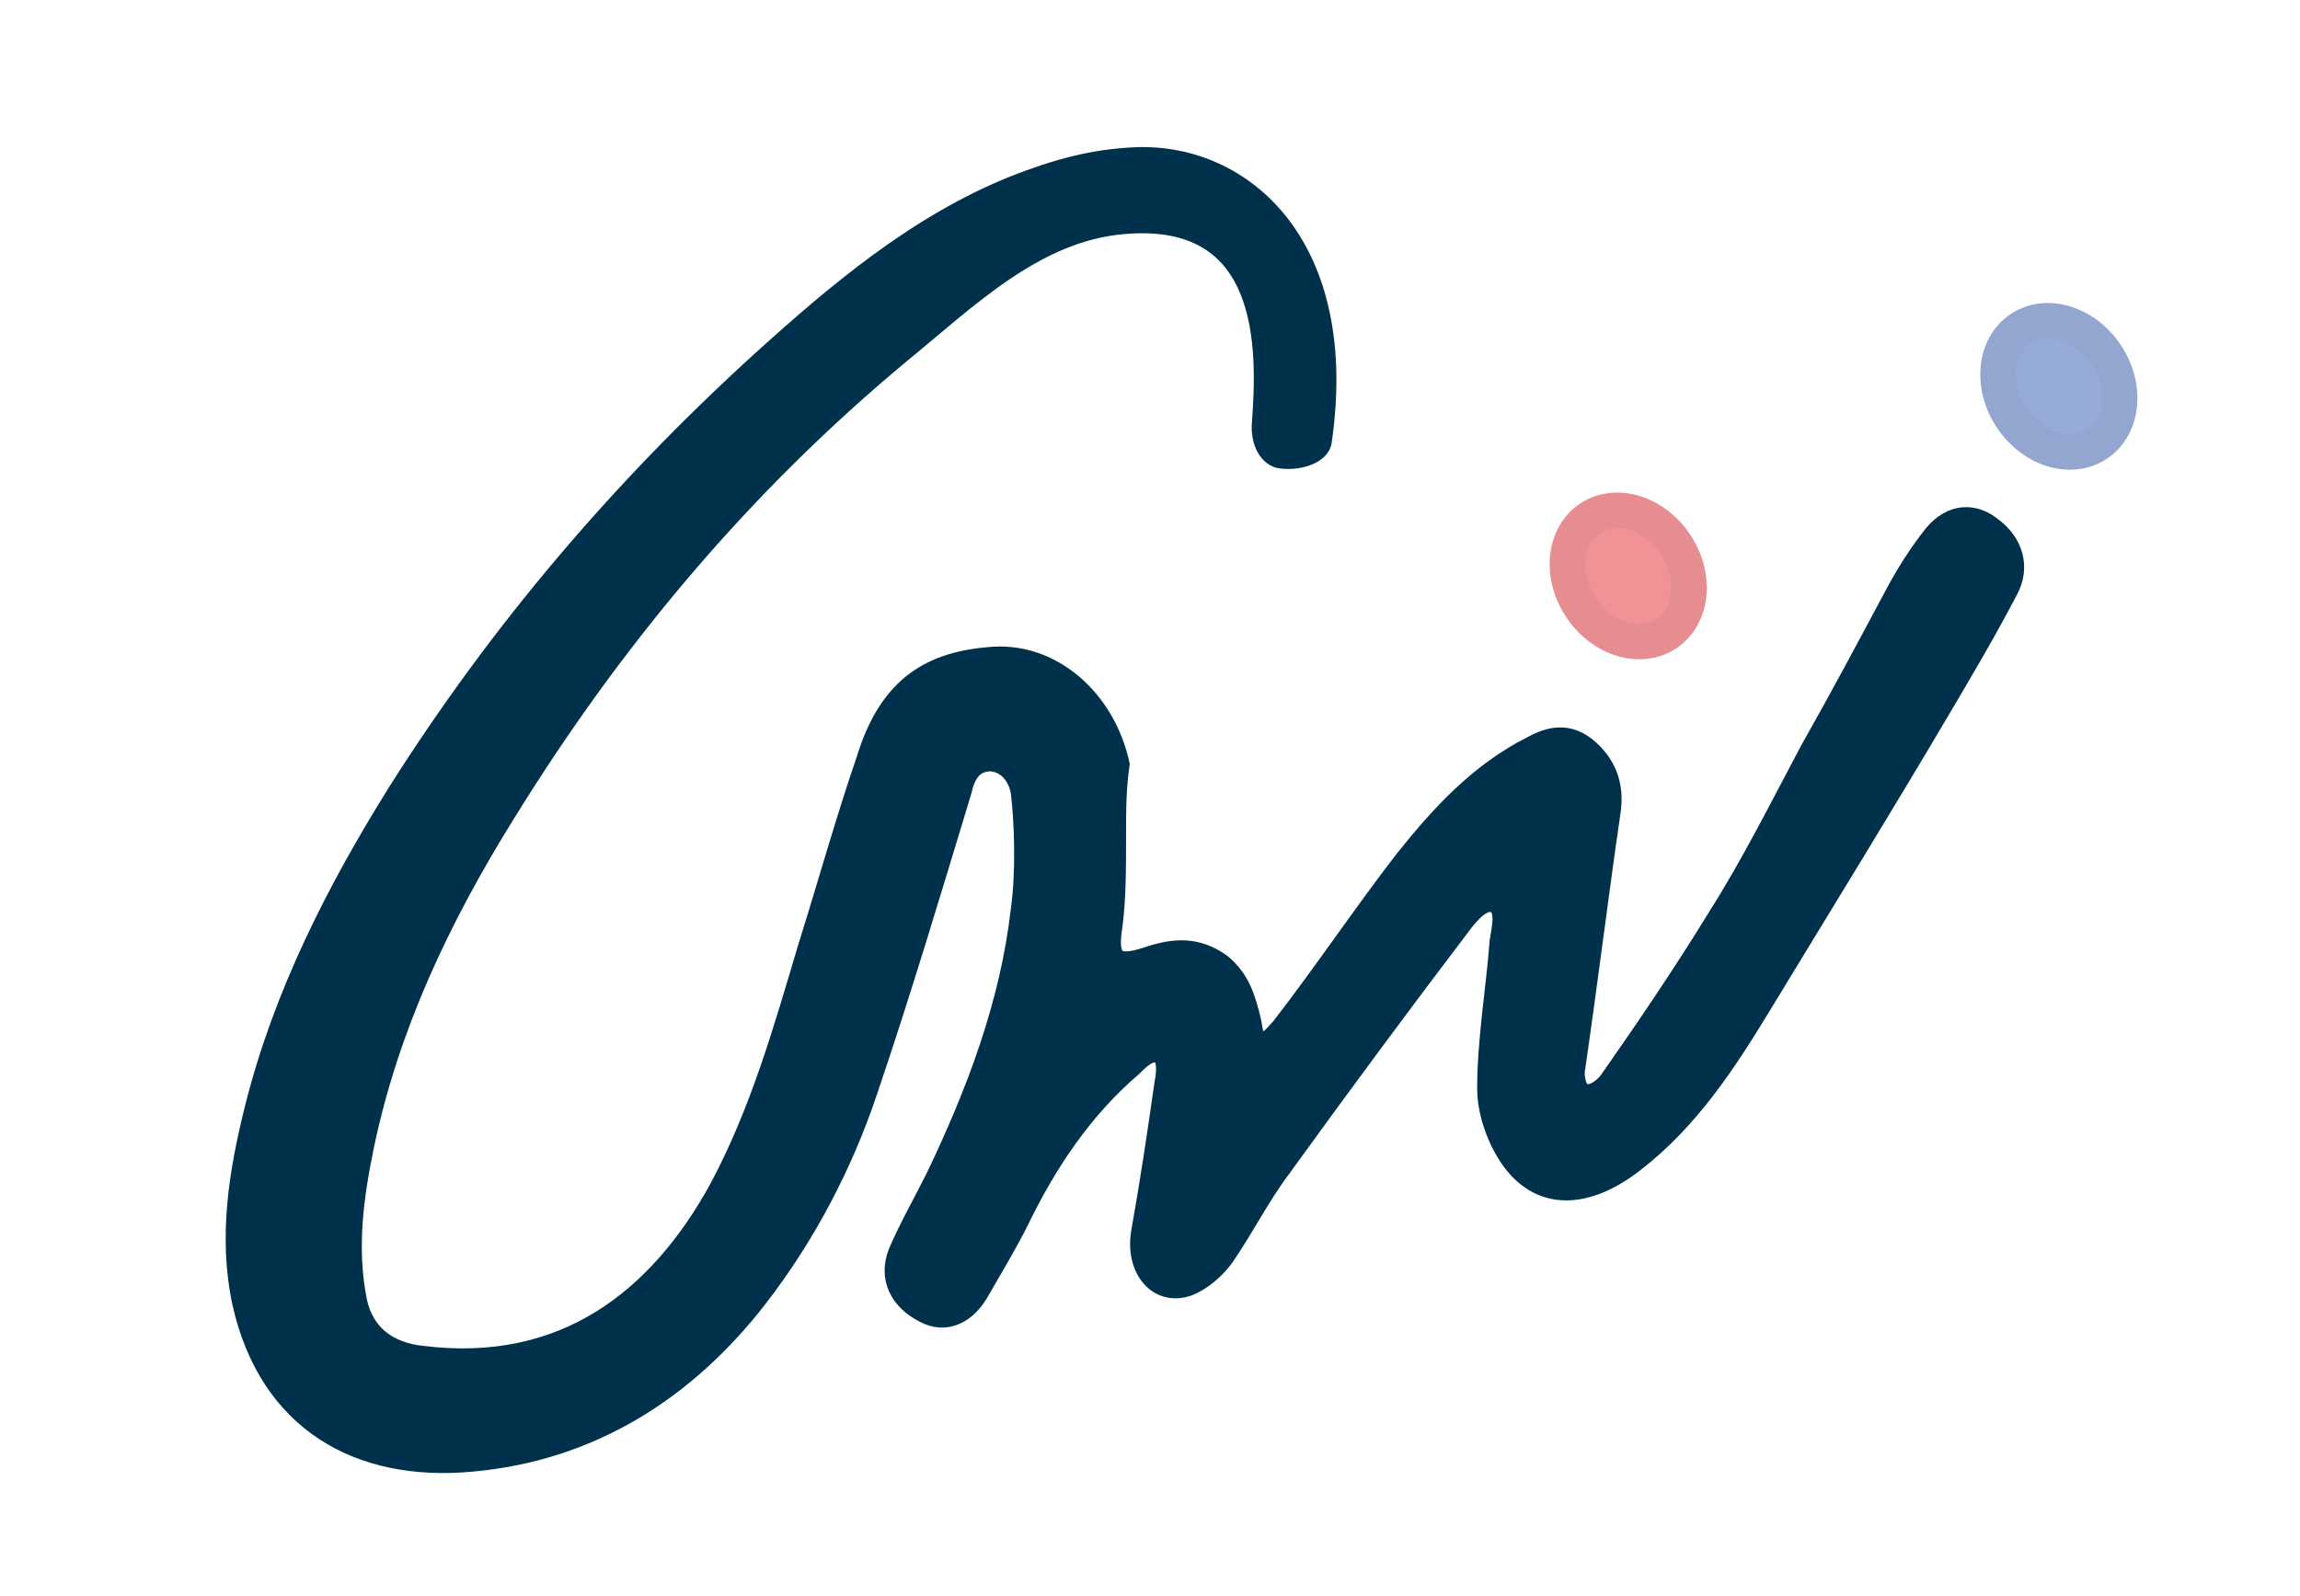
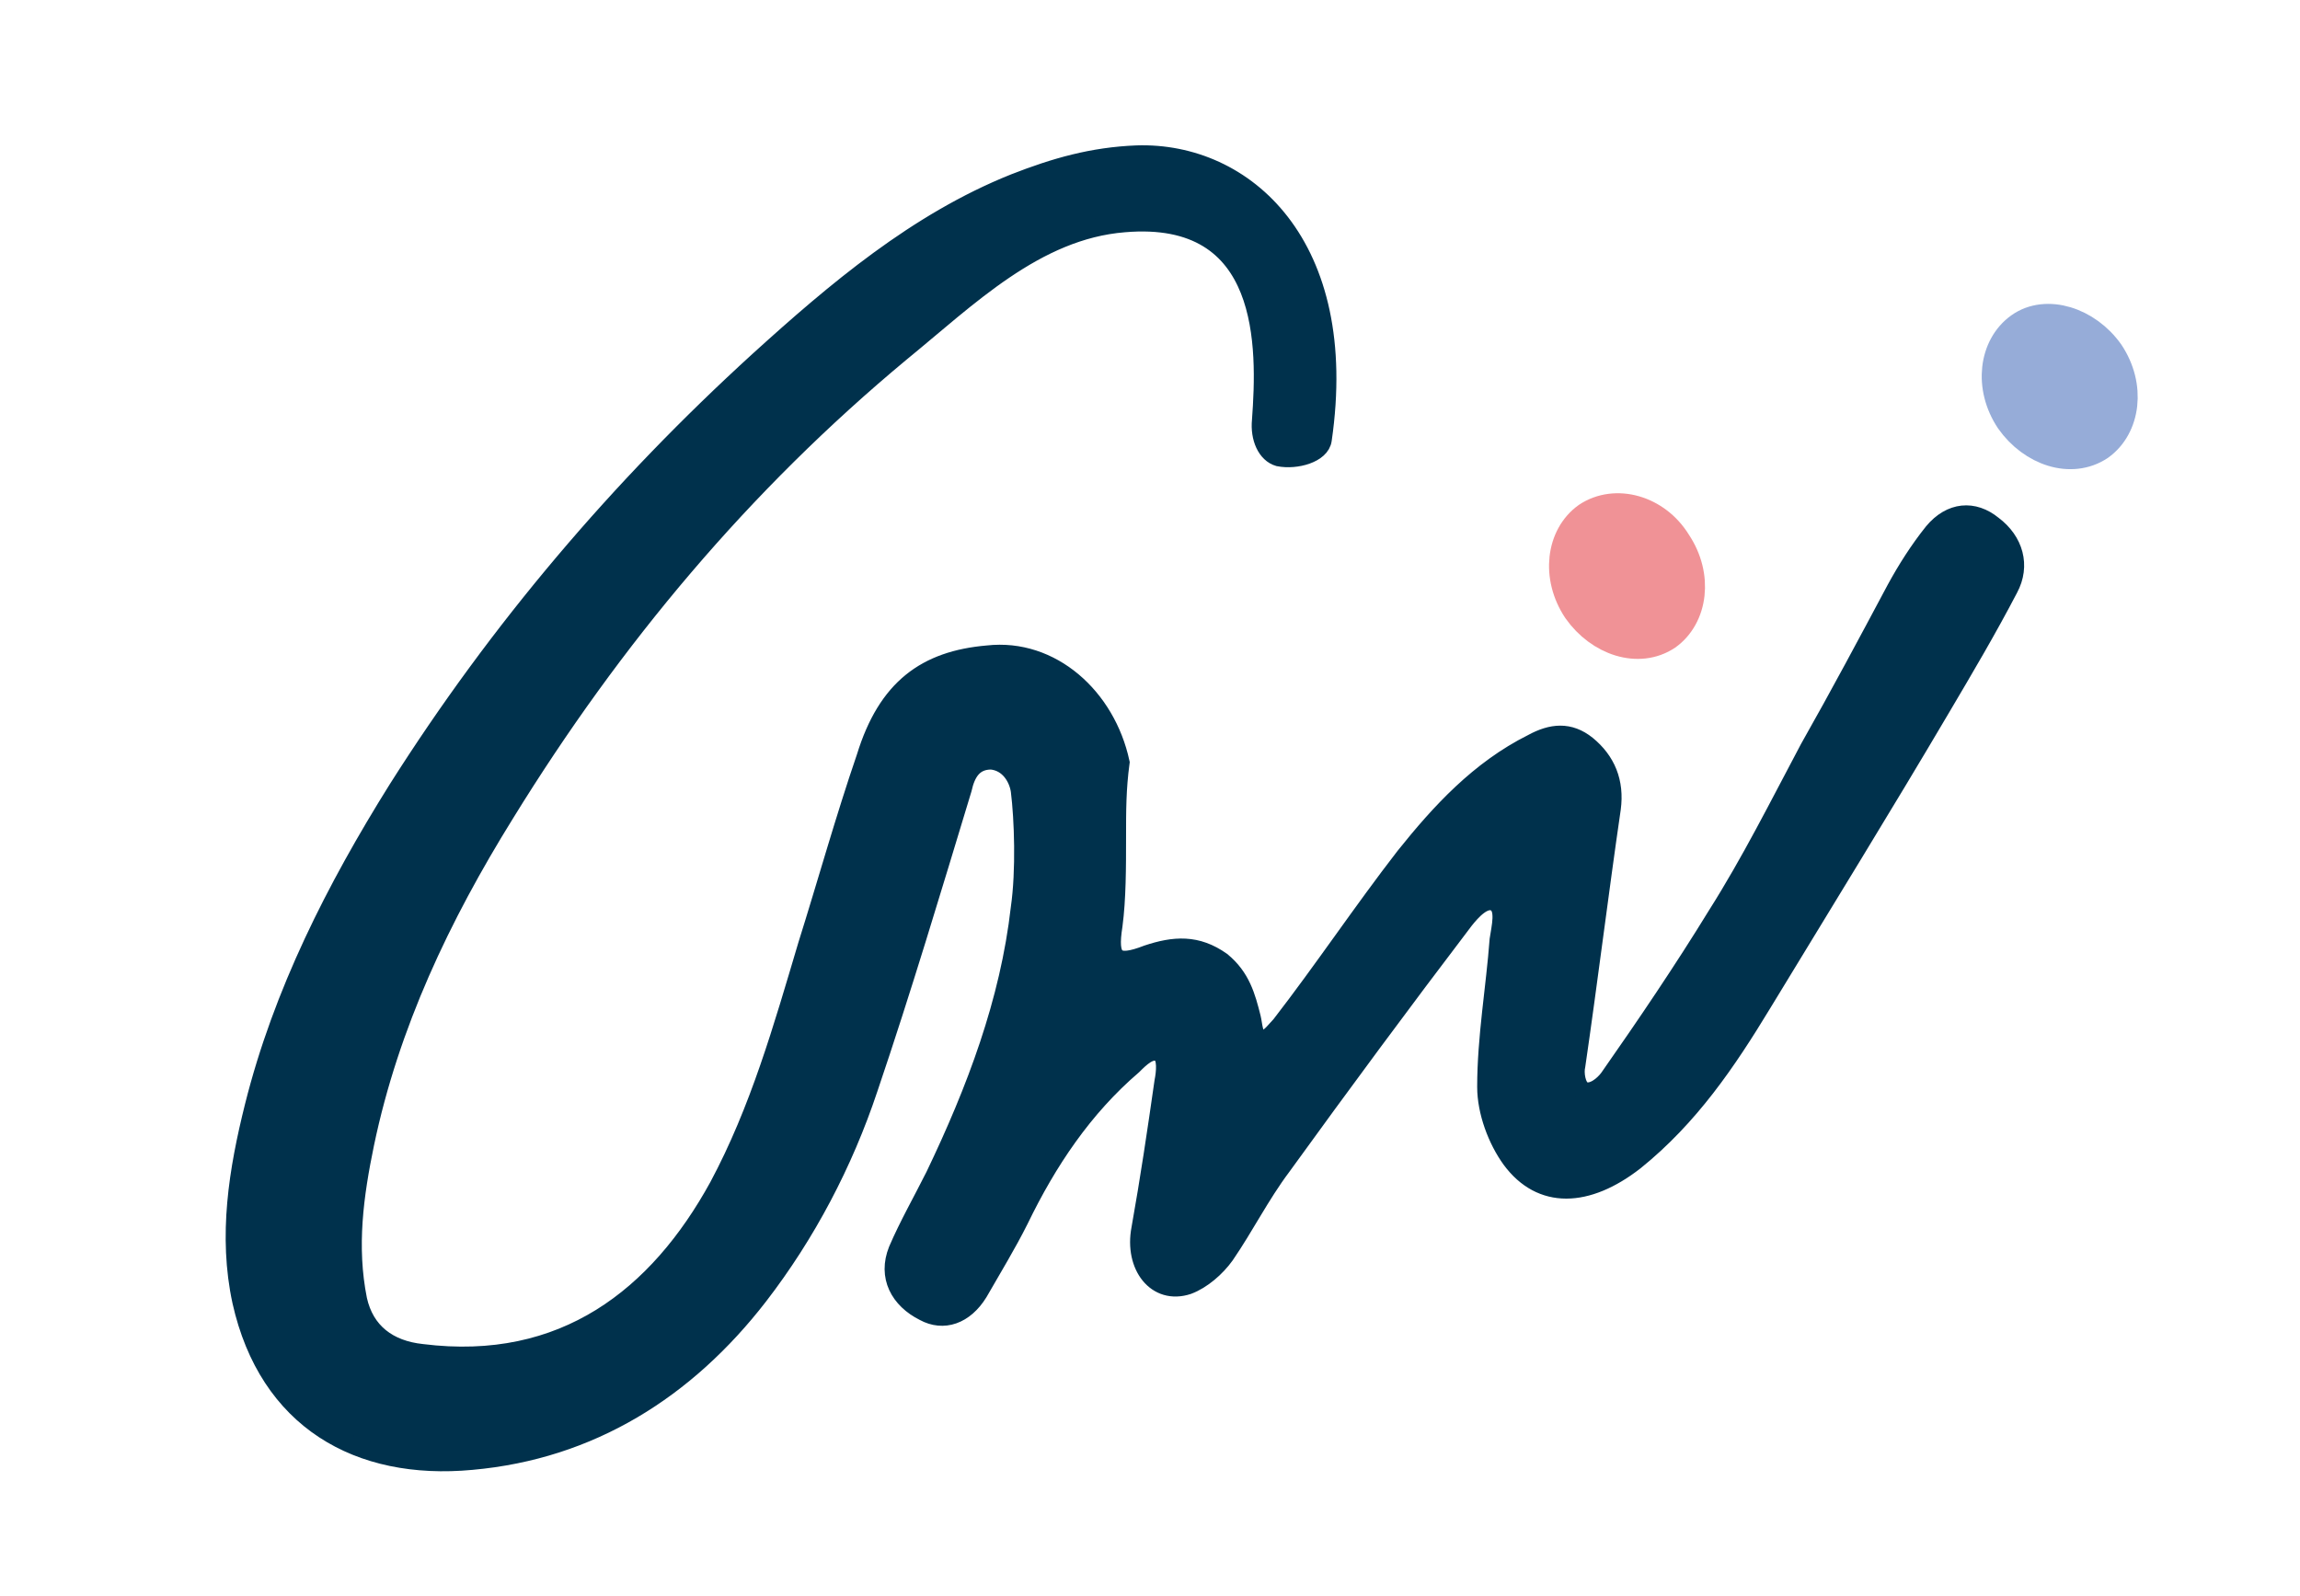
<svg xmlns="http://www.w3.org/2000/svg" version="1.1" id="圖層_1" x="0px" y="0px" viewBox="0 0 129.7 90" style="enable-background:new 0 0 129.7 90;" xml:space="preserve">
  <style type="text/css">
- 	.st0{fill:#00314C;stroke:#00314C;stroke-miterlimit:10;}
- 	.st1{fill:#F09296;stroke:#E68D92;stroke-width:2;stroke-miterlimit:10;}
- 	.st2{fill:#96ABD8;stroke:#93A6D0;stroke-width:2;stroke-miterlimit:10;}
+ 	.st0{fill:#00314C;}
+ 	.st1{fill:none;stroke:#00314C;stroke-miterlimit:10;}
+ 	.st2{fill:#F09296;}
+ 	.st3{fill:none;stroke:#F09296;stroke-width:2;stroke-miterlimit:10;}
+ 	.st4{fill:#96ACD8;}
+ 	.st5{fill:none;stroke:#96ACD8;stroke-width:2;stroke-miterlimit:10;}
+ 	.st6{fill:none;}
</style>
-   <g id="圖層_2">
-     <path class="st0" d="M63,47.2c0,1.7,0,3.5-0.2,5c-0.3,1.9,0.1,2.3,1.9,1.7c1.5-0.5,2.8-0.6,4.2,0.4c1.1,0.9,1.4,2,1.7,3.2   c0.1,0.4,0.1,1.1,0.5,1.2c0.4,0.1,0.8-0.5,1.1-0.8c2.4-3.1,4.6-6.4,7-9.5c2-2.5,4.2-4.9,7.2-6.4c1.1-0.6,2.1-0.7,3.1,0.1   c1.1,0.9,1.6,2.1,1.4,3.6c-0.7,4.8-1.3,9.7-2,14.5c-0.1,0.4,0,1.2,0.4,1.4c0.5,0.2,1.1-0.3,1.4-0.7c2.1-3,4.2-6.1,6.1-9.2   c1.9-3,3.5-6.2,5.2-9.4c1.7-3,3.3-6,4.9-9c0.6-1.1,1.3-2.2,2.1-3.2c1-1.2,2.3-1.3,3.4-0.4c1.2,0.9,1.6,2.3,0.9,3.6   c-1.2,2.3-2.5,4.5-3.8,6.7c-3.3,5.6-6.7,11.1-10.1,16.7c-2,3.3-4.1,6.5-7.2,8.9c-2.7,2.1-5.3,2.2-7-0.1c-0.8-1.1-1.4-2.7-1.4-4.1   c0-2.8,0.5-5.6,0.7-8.3c0.1-0.7,0.4-1.8-0.2-2.1c-0.6-0.3-1.3,0.5-1.7,1c-3.5,4.6-6.9,9.2-10.3,13.9c-1.2,1.6-2.1,3.4-3.2,5   c-0.5,0.7-1.3,1.4-2.1,1.7c-1.8,0.6-3.1-1.1-2.7-3.2c0.5-2.8,0.9-5.5,1.3-8.3c0.1-0.5,0.2-1.4-0.2-1.6c-0.5-0.3-1.1,0.3-1.5,0.7   c-2.8,2.4-4.8,5.4-6.4,8.7c-0.7,1.4-1.5,2.7-2.3,4.1c-0.8,1.3-2,1.7-3.1,1.1c-1.4-0.7-2.1-2-1.5-3.5c0.6-1.4,1.4-2.8,2.1-4.2   c2.3-4.8,4.2-9.8,4.8-15.1c0.3-2.1,0.2-5,0-6.6c-0.1-0.7-0.6-1.6-1.6-1.7c-1,0-1.4,0.7-1.6,1.6c-1.7,5.6-3.4,11.3-5.3,16.9   c-1.4,4.2-3.5,8.2-6.2,11.7c-4.1,5.3-9.5,8.7-16.2,9.3c-6.4,0.6-11.5-2.3-13-9c-0.8-3.7-0.2-7.4,0.7-11c1.6-6.4,4.6-12.3,8.1-17.9   c5.7-9,12.5-17,20.4-24.2c4.3-3.9,8.9-7.8,14.4-10c2.3-0.9,4.4-1.5,6.9-1.6c6.1-0.2,12.1,5.1,10.5,16.1c-0.1,0.8-1.5,1.2-2.5,1   c-0.7-0.2-1.1-1.1-1-2.1c0.3-4.1,0.5-11.8-7.7-11.1c-5,0.4-8.8,4.2-12.6,7.3c-8.9,7.4-16.2,16.1-22.3,26   c-3.6,5.8-6.5,11.9-7.9,18.6c-0.6,2.9-1,5.8-0.4,8.8c0.4,1.8,1.7,2.8,3.6,3c8,1,13.3-3.2,16.7-9.4c2.3-4.3,3.6-8.9,5-13.6   c1.1-3.5,2.1-7.1,3.3-10.6c1.2-3.9,3.4-5.5,6.9-5.8c3.6-0.4,6.7,2.4,7.5,6.1C63,44.5,63,45.7,63,47.2z" />
-   </g>
-   <ellipse transform="matrix(0.8327 -0.5538 0.5538 0.8327 -2.6235 56.2569)" class="st1" cx="91.8" cy="32.5" rx="3.2" ry="3.9" />
-   <ellipse transform="matrix(0.8327 -0.5538 0.5538 0.8327 7.3518 67.933)" class="st2" cx="116.1" cy="21.8" rx="3.2" ry="3.9" />
+   <path class="st0" d="M63,47.2c0,1.7,0,3.5-0.2,5c-0.3,1.9,0.1,2.3,1.9,1.6c1.5-0.5,2.8-0.6,4.2,0.4c1.1,0.9,1.4,2,1.7,3.2  c0.1,0.4,0.1,1.1,0.5,1.2c0.4,0.1,0.8-0.5,1.1-0.8c2.4-3.1,4.6-6.4,7-9.5c2-2.5,4.2-4.9,7.2-6.4c1.1-0.6,2.1-0.7,3.1,0.1  c1.1,0.9,1.6,2.1,1.4,3.6c-0.7,4.8-1.3,9.7-2,14.5c-0.1,0.4,0,1.2,0.4,1.4c0.5,0.2,1.1-0.3,1.4-0.7c2.1-3,4.2-6.1,6.1-9.2  c1.9-3,3.5-6.2,5.2-9.4c1.7-3,3.3-6,4.9-9c0.6-1.1,1.3-2.2,2.1-3.2c1-1.2,2.3-1.3,3.4-0.4c1.2,0.9,1.6,2.3,0.9,3.6  c-1.2,2.3-2.5,4.5-3.8,6.7c-3.3,5.6-6.7,11.1-10.1,16.7c-2,3.3-4.1,6.4-7.2,8.9c-2.7,2.1-5.3,2.2-7-0.1c-0.8-1.1-1.4-2.7-1.4-4.1  c0-2.8,0.5-5.6,0.7-8.3c0.1-0.7,0.4-1.8-0.2-2.1c-0.6-0.3-1.3,0.5-1.7,1c-3.5,4.6-6.9,9.2-10.3,13.9c-1.2,1.6-2.1,3.4-3.2,5  c-0.5,0.7-1.3,1.4-2.1,1.7c-1.8,0.6-3.1-1.1-2.7-3.2c0.5-2.8,0.9-5.5,1.3-8.3c0.1-0.5,0.2-1.4-0.2-1.6c-0.5-0.3-1.1,0.3-1.5,0.7  c-2.8,2.4-4.8,5.4-6.4,8.7c-0.7,1.4-1.5,2.7-2.3,4.1c-0.8,1.3-2,1.7-3.1,1.1c-1.4-0.7-2.1-2-1.5-3.5c0.6-1.4,1.4-2.8,2.1-4.2  c2.3-4.8,4.2-9.8,4.8-15.1c0.3-2.1,0.2-5,0-6.6c-0.1-0.7-0.6-1.6-1.6-1.7c-1,0-1.4,0.7-1.6,1.6c-1.7,5.6-3.4,11.3-5.3,16.9  c-1.4,4.2-3.5,8.2-6.2,11.7c-4.1,5.3-9.5,8.7-16.2,9.3c-6.4,0.6-11.5-2.3-13-9c-0.8-3.7-0.2-7.4,0.7-11c1.6-6.4,4.6-12.3,8.1-17.9  c5.7-9,12.5-17,20.4-24.2c4.3-3.9,8.9-7.8,14.4-10c2.3-0.9,4.4-1.5,6.9-1.6c6.1-0.2,12.1,5.1,10.5,16.1c-0.1,0.8-1.5,1.2-2.5,1  c-0.7-0.2-1.1-1.1-1-2.1c0.3-4.1,0.5-11.8-7.7-11.1c-5,0.4-8.8,4.2-12.6,7.3c-8.9,7.4-16.2,16.1-22.3,26c-3.6,5.8-6.5,11.9-7.9,18.6  c-0.6,2.9-1,5.8-0.4,8.8c0.4,1.8,1.7,2.8,3.6,3c8,1,13.3-3.2,16.7-9.4c2.3-4.3,3.6-8.9,5-13.6c1.1-3.5,2.1-7.1,3.3-10.6  c1.2-3.9,3.4-5.5,6.9-5.8c3.6-0.4,6.7,2.4,7.5,6.1C63,44.5,63,45.7,63,47.2" />
+   <path class="st1" d="M63,47.2c0,1.7,0,3.5-0.2,5c-0.3,1.9,0.1,2.3,1.9,1.6c1.5-0.5,2.8-0.6,4.2,0.4c1.1,0.9,1.4,2,1.7,3.2  c0.1,0.4,0.1,1.1,0.5,1.2c0.4,0.1,0.8-0.5,1.1-0.8c2.4-3.1,4.6-6.4,7-9.5c2-2.5,4.2-4.9,7.2-6.4c1.1-0.6,2.1-0.7,3.1,0.1  c1.1,0.9,1.6,2.1,1.4,3.6c-0.7,4.8-1.3,9.7-2,14.5c-0.1,0.4,0,1.2,0.4,1.4c0.5,0.2,1.1-0.3,1.4-0.7c2.1-3,4.2-6.1,6.1-9.2  c1.9-3,3.5-6.2,5.2-9.4c1.7-3,3.3-6,4.9-9c0.6-1.1,1.3-2.2,2.1-3.2c1-1.2,2.3-1.3,3.4-0.4c1.2,0.9,1.6,2.3,0.9,3.6  c-1.2,2.3-2.5,4.5-3.8,6.7c-3.3,5.6-6.7,11.1-10.1,16.7c-2,3.3-4.1,6.4-7.2,8.9c-2.7,2.1-5.3,2.2-7-0.1c-0.8-1.1-1.4-2.7-1.4-4.1  c0-2.8,0.5-5.6,0.7-8.3c0.1-0.7,0.4-1.8-0.2-2.1c-0.6-0.3-1.3,0.5-1.7,1c-3.5,4.6-6.9,9.2-10.3,13.9c-1.2,1.6-2.1,3.4-3.2,5  c-0.5,0.7-1.3,1.4-2.1,1.7c-1.8,0.6-3.1-1.1-2.7-3.2c0.5-2.8,0.9-5.5,1.3-8.3c0.1-0.5,0.2-1.4-0.2-1.6c-0.5-0.3-1.1,0.3-1.5,0.7  c-2.8,2.4-4.8,5.4-6.4,8.7c-0.7,1.4-1.5,2.7-2.3,4.1c-0.8,1.3-2,1.7-3.1,1.1c-1.4-0.7-2.1-2-1.5-3.5c0.6-1.4,1.4-2.8,2.1-4.2  c2.3-4.8,4.2-9.8,4.8-15.1c0.3-2.1,0.2-5,0-6.6c-0.1-0.7-0.6-1.6-1.6-1.7c-1,0-1.4,0.7-1.6,1.6c-1.7,5.6-3.4,11.3-5.3,16.9  c-1.4,4.2-3.5,8.2-6.2,11.7c-4.1,5.3-9.5,8.7-16.2,9.3c-6.4,0.6-11.5-2.3-13-9c-0.8-3.7-0.2-7.4,0.7-11c1.6-6.4,4.6-12.3,8.1-17.9  c5.7-9,12.5-17,20.4-24.2c4.3-3.9,8.9-7.8,14.4-10c2.3-0.9,4.4-1.5,6.9-1.6c6.1-0.2,12.1,5.1,10.5,16.1c-0.1,0.8-1.5,1.2-2.5,1  c-0.7-0.2-1.1-1.1-1-2.1c0.3-4.1,0.5-11.8-7.7-11.1c-5,0.4-8.8,4.2-12.6,7.3c-8.9,7.4-16.2,16.1-22.3,26c-3.6,5.8-6.5,11.9-7.9,18.6  c-0.6,2.9-1,5.8-0.4,8.8c0.4,1.8,1.7,2.8,3.6,3c8,1,13.3-3.2,16.7-9.4c2.3-4.3,3.6-8.9,5-13.6c1.1-3.5,2.1-7.1,3.3-10.6  c1.2-3.9,3.4-5.5,6.9-5.8c3.6-0.4,6.7,2.4,7.5,6.1C63,44.5,63,45.7,63,47.2z" />
+   <path class="st2" d="M94.4,30.7c1.2,1.8,0.9,4-0.5,5c-1.5,1-3.6,0.3-4.8-1.4c-1.2-1.8-0.9-4,0.5-5C91.1,28.3,93.3,28.9,94.4,30.7" />
+   <path class="st3" d="M94.4,30.7c1.2,1.8,0.9,4-0.5,5c-1.5,1-3.6,0.3-4.8-1.4c-1.2-1.8-0.9-4,0.5-5C91.1,28.3,93.3,28.9,94.4,30.7z" />
+   <path class="st4" d="M118.8,20c1.2,1.8,0.9,4-0.5,5c-1.5,1-3.6,0.3-4.8-1.4c-1.2-1.8-0.9-4,0.5-5C115.4,17.6,117.6,18.3,118.8,20" />
+   <path class="st5" d="M118.8,20c1.2,1.8,0.9,4-0.5,5c-1.5,1-3.6,0.3-4.8-1.4c-1.2-1.8-0.9-4,0.5-5C115.4,17.6,117.6,18.3,118.8,20z" />
+   <rect y="0" class="st6" width="129.7" height="90" />
</svg>
